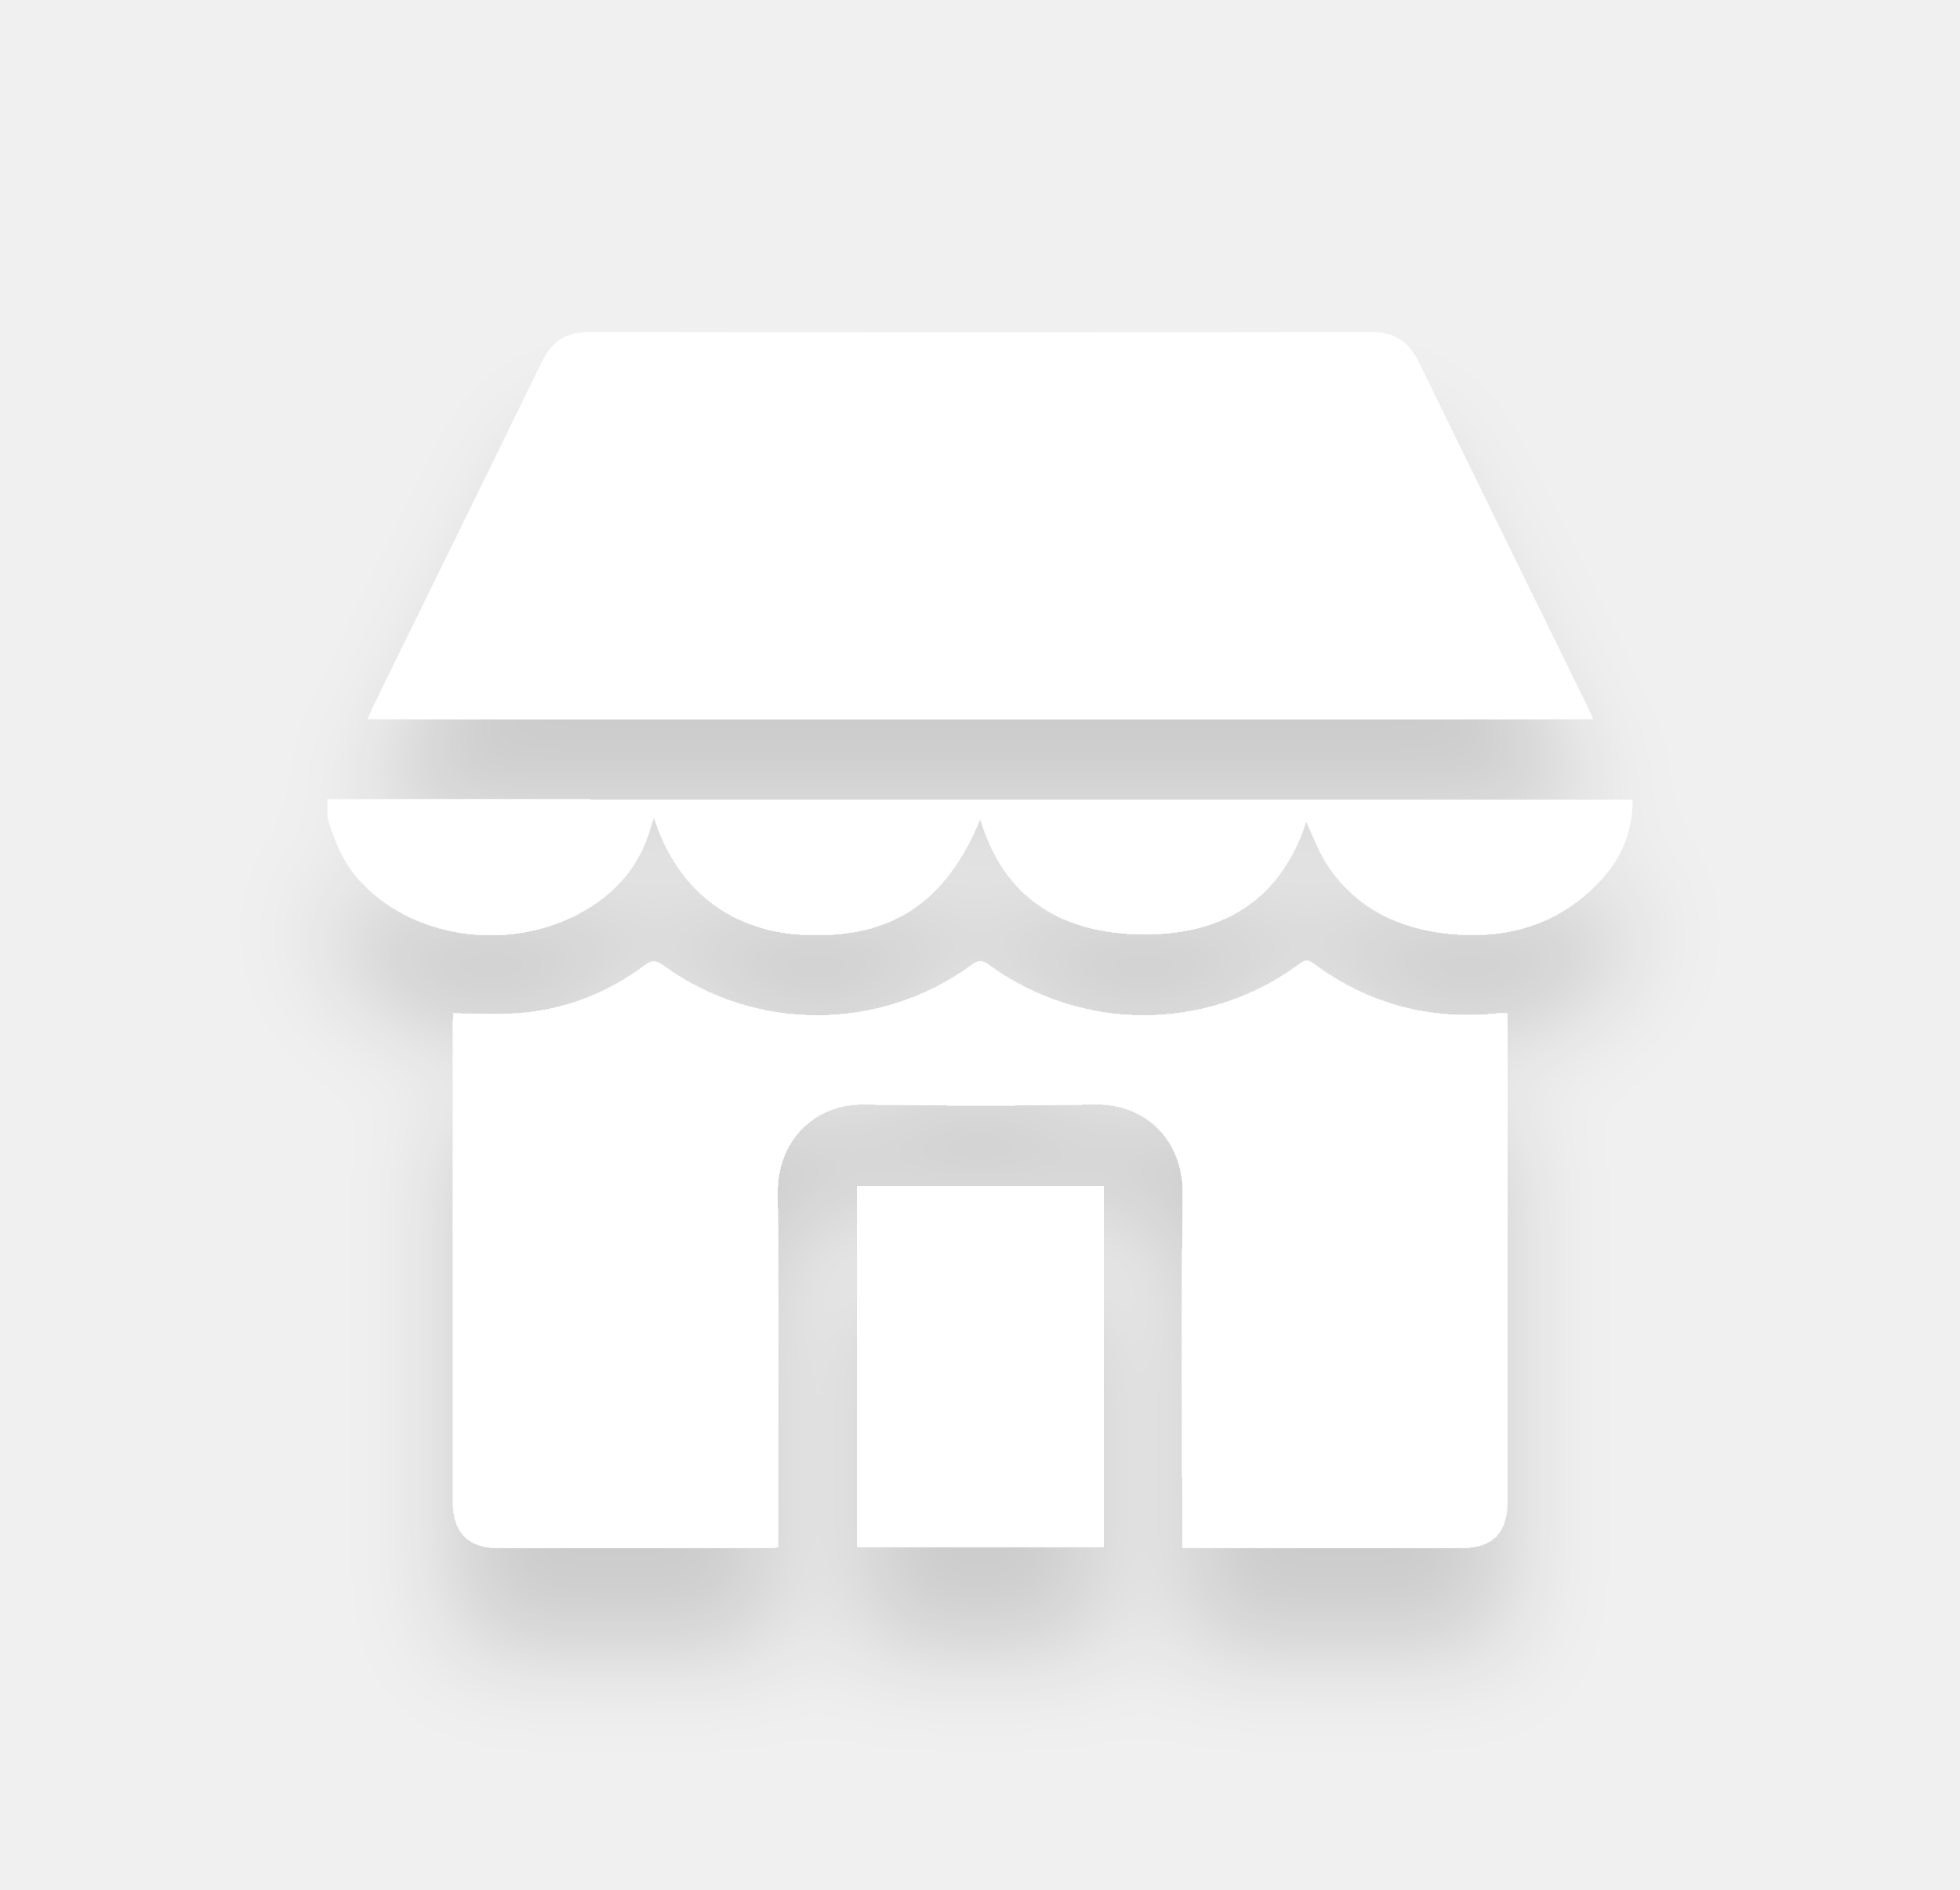
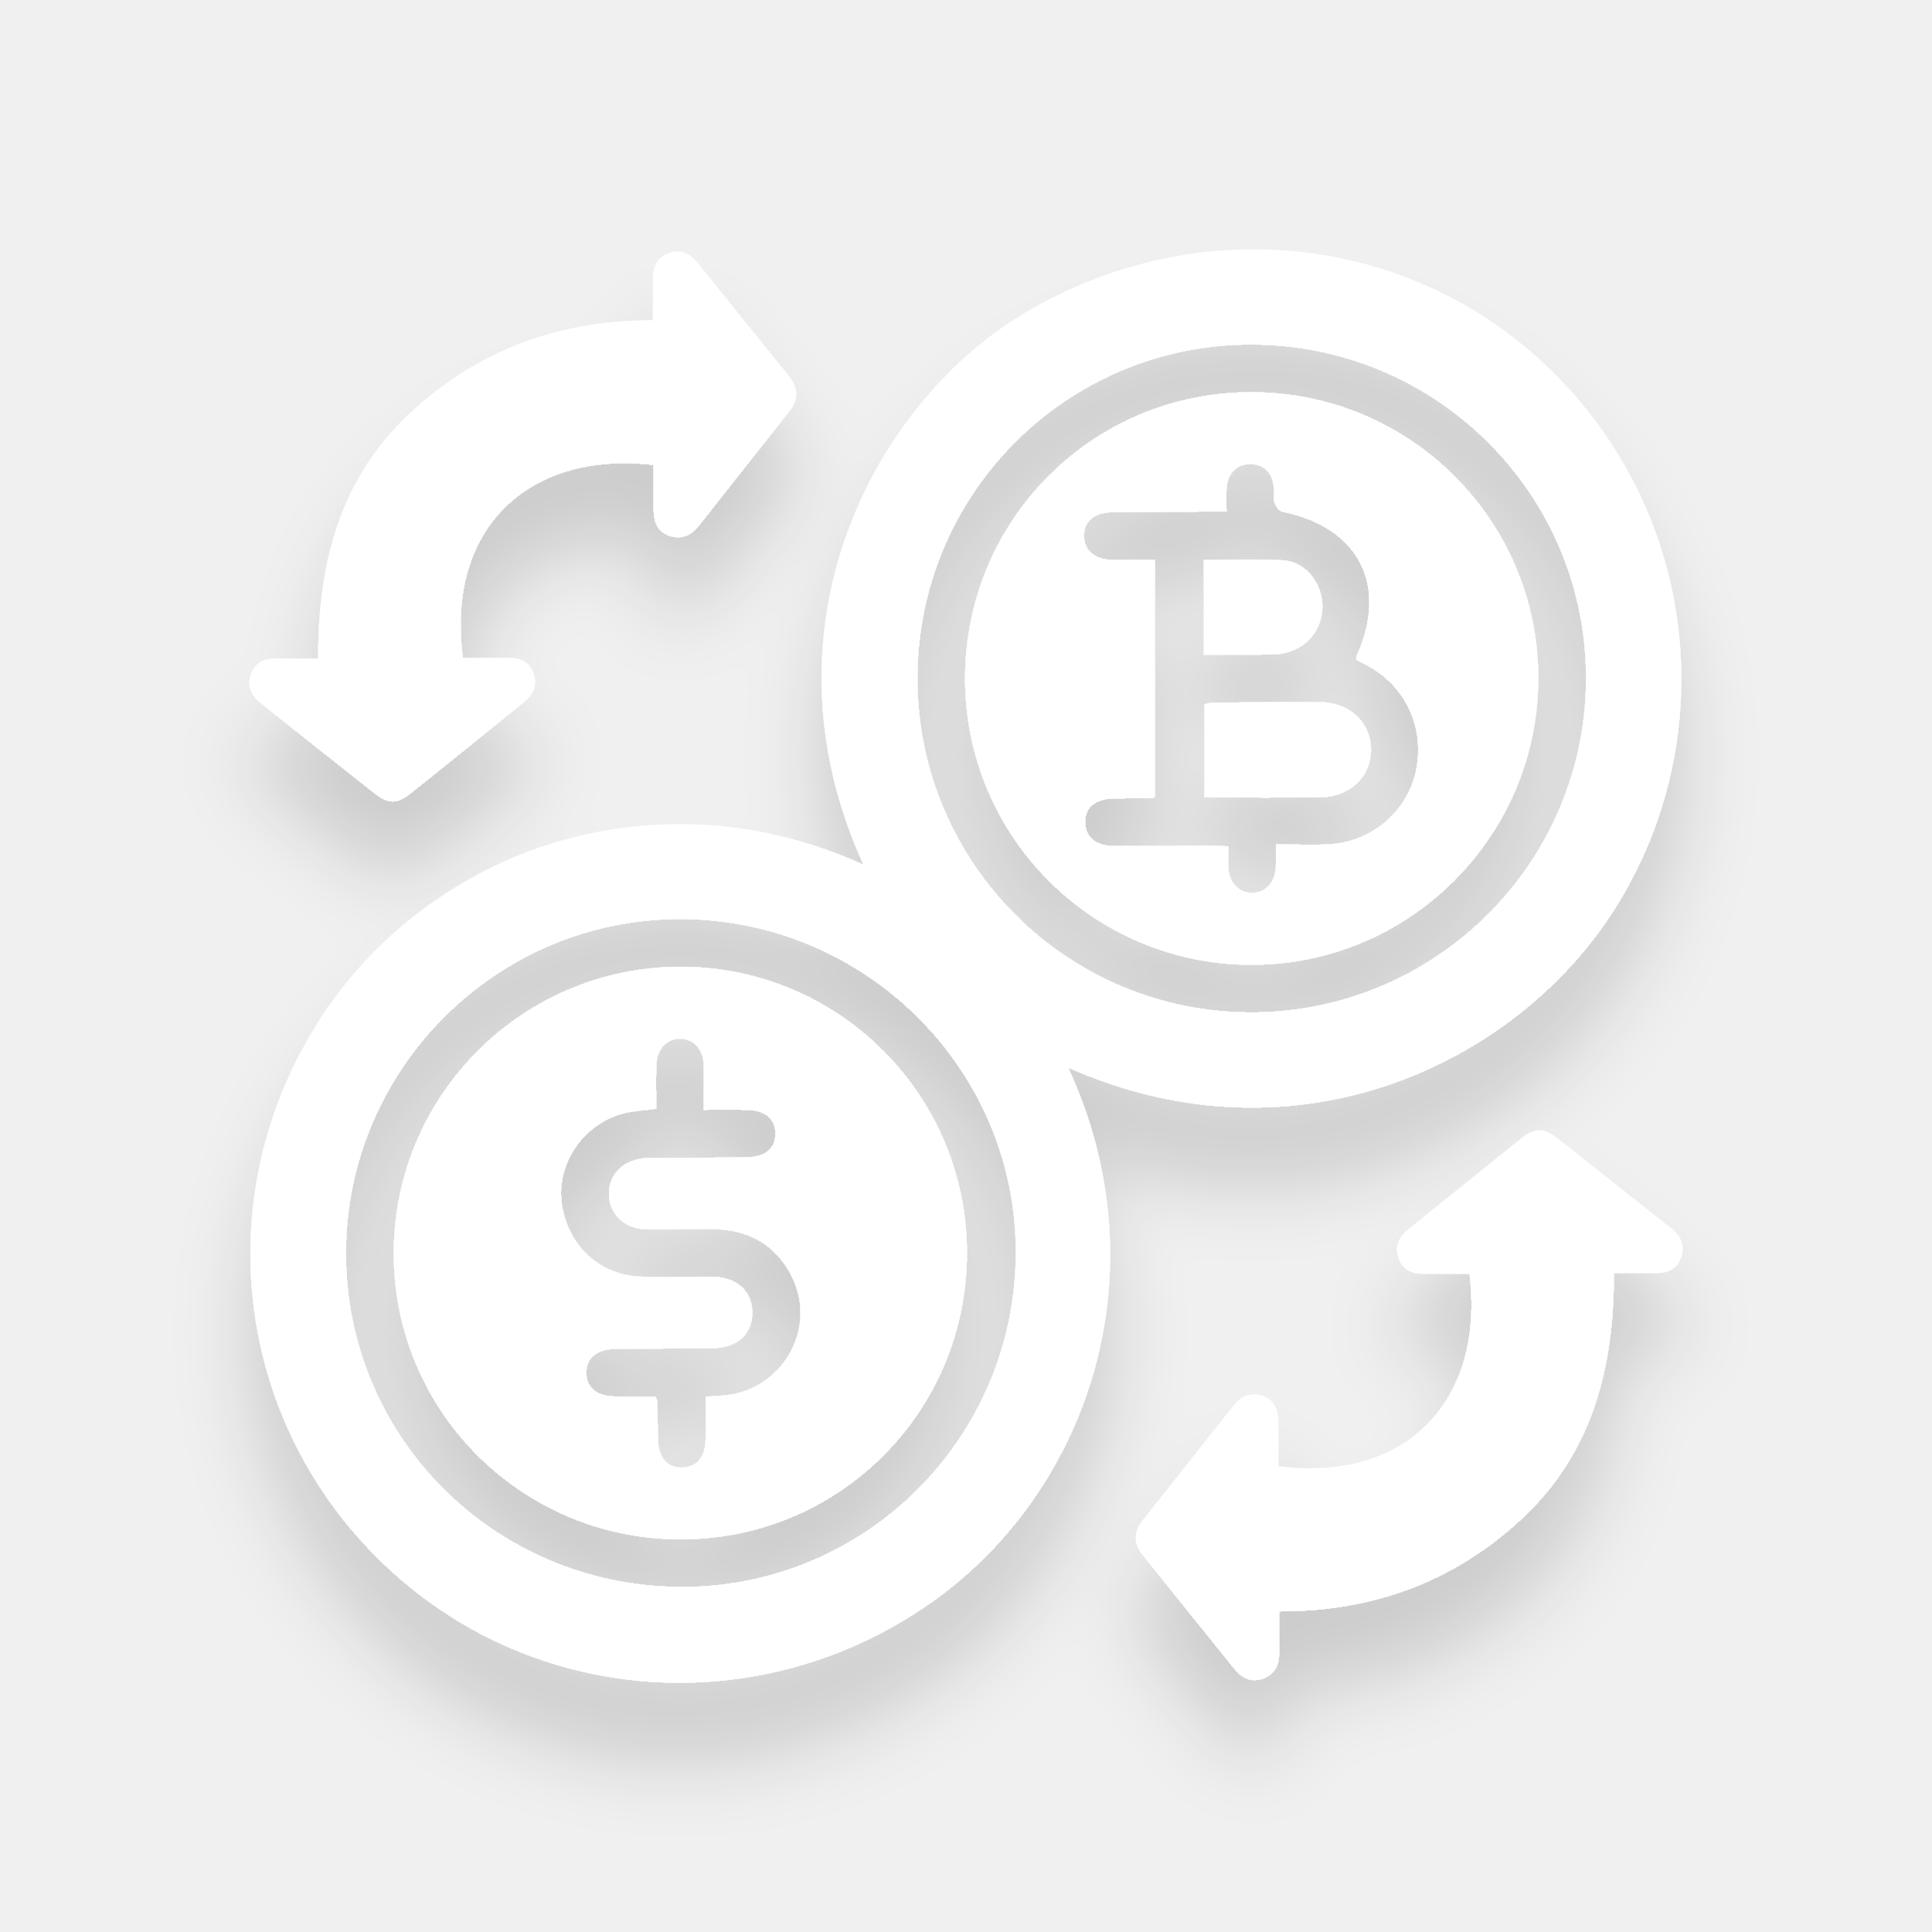
- <svg xmlns="http://www.w3.org/2000/svg" width="28" height="27" viewBox="0 0 36 37" fill="none">
-   <g filter="url(#filter0_d_534_3890)">
-     <path d="M5.226 15.649C7.372 15.652 9.519 15.655 11.665 15.656C17.928 15.657 24.192 15.656 30.455 15.656C30.553 15.656 30.652 15.656 30.774 15.656C30.779 16.276 30.56 16.786 30.17 17.213C29.352 18.107 28.312 18.402 27.153 18.278C26.216 18.178 25.4 17.798 24.839 16.991C24.642 16.708 24.524 16.367 24.385 16.082C23.858 17.719 22.615 18.356 21.003 18.287C19.553 18.226 18.453 17.554 18.006 16.03C17.327 17.679 16.259 18.381 14.554 18.301C13.122 18.234 12.062 17.414 11.617 15.998C11.59 16.076 11.57 16.124 11.557 16.174C11.342 16.971 10.838 17.521 10.135 17.893C8.716 18.644 6.866 18.353 5.85 17.233C5.531 16.88 5.358 16.456 5.226 16.007V15.649H5.226Z" fill="white" />
-     <path d="M28.328 19.842C28.328 19.946 28.328 20.029 28.328 20.112C28.328 23.193 28.328 26.273 28.328 29.353C28.328 30.014 28.044 30.308 27.405 30.308C25.683 30.308 23.961 30.308 22.239 30.308C22.158 30.308 22.076 30.308 21.962 30.308C21.962 30.187 21.962 30.087 21.962 29.988C21.962 27.792 21.937 25.597 21.972 23.402C21.99 22.314 21.245 21.601 20.239 21.622C18.742 21.652 17.244 21.649 15.747 21.623C14.756 21.605 14.023 22.327 14.037 23.374C14.069 25.577 14.047 27.781 14.047 29.985C14.047 30.085 14.047 30.184 14.047 30.295C13.943 30.3 13.87 30.307 13.797 30.307C12.05 30.307 10.303 30.308 8.556 30.307C7.983 30.306 7.682 29.997 7.682 29.407C7.681 26.301 7.681 23.195 7.682 20.089C7.682 20.014 7.688 19.939 7.692 19.843C8.132 19.843 8.563 19.871 8.989 19.837C9.887 19.766 10.705 19.447 11.433 18.905C11.571 18.802 11.651 18.797 11.795 18.901C13.585 20.213 16.053 20.207 17.845 18.889C17.968 18.799 18.04 18.797 18.165 18.889C19.982 20.213 22.432 20.211 24.237 18.89C24.329 18.823 24.393 18.767 24.516 18.859C25.605 19.672 26.827 19.984 28.164 19.841C28.204 19.837 28.246 19.841 28.329 19.841L28.328 19.842Z" fill="white" />
-     <path d="M30.002 14.077H6.015C6.06 13.973 6.092 13.89 6.132 13.809C7.229 11.569 8.331 9.331 9.421 7.088C9.618 6.682 9.897 6.501 10.345 6.501C15.452 6.509 20.558 6.509 25.664 6.501C26.111 6.501 26.392 6.682 26.589 7.087C27.675 9.323 28.774 11.554 29.868 13.787C29.908 13.869 29.945 13.953 30.002 14.078L30.002 14.077Z" fill="white" />
-     <path d="M20.425 23.222V30.289H15.592V23.222H20.425Z" fill="white" />
+ <svg xmlns="http://www.w3.org/2000/svg" width="50" height="50" viewBox="0 0 50 50" fill="none">
+   <g filter="url(#filter0_d_823_992)">
+     <g clip-path="url(#clip0_823_992)">
+       <path d="M27.637 27.622C30.121 32.975 28.132 38.645 24.082 41.484C19.8 44.484 14.124 44.183 10.273 40.79C6.398 37.376 5.368 31.843 7.764 27.262C8.659 25.552 9.924 24.171 11.543 23.119C13.147 22.075 14.906 21.489 16.818 21.354C18.738 21.219 20.567 21.578 22.351 22.383C19.524 16.192 22.664 10.377 26.541 8.086C31.066 5.412 36.667 6.066 40.275 9.713C43.898 13.375 44.54 18.985 41.895 23.351C39.408 27.455 33.631 30.292 27.637 27.623V27.622ZM17.635 23.785C12.88 23.763 8.977 27.631 8.953 32.389C8.929 37.169 12.769 41.032 17.586 41.071C22.363 41.11 26.259 37.253 26.29 32.458C26.32 27.7 22.436 23.807 17.636 23.785L17.635 23.785ZM32.394 26.202C37.181 26.191 41.058 22.306 41.048 17.53C41.038 12.769 37.169 8.922 32.386 8.916C27.6 8.91 23.731 12.787 23.742 17.578C23.752 22.349 27.629 26.213 32.394 26.201V26.202Z" fill="white" />
+       <path d="M8.236 17.043C8.227 14.603 8.782 12.414 10.581 10.719C12.334 9.067 14.448 8.284 16.897 8.288C16.897 7.92 16.902 7.578 16.896 7.236C16.89 6.907 17.002 6.654 17.331 6.543C17.645 6.436 17.873 6.575 18.068 6.817C18.848 7.79 19.632 8.761 20.417 9.73C20.662 10.032 20.679 10.328 20.433 10.637C19.65 11.624 18.866 12.611 18.088 13.602C17.892 13.852 17.648 13.965 17.344 13.872C17.028 13.775 16.921 13.517 16.918 13.211C16.914 12.815 16.918 12.42 16.918 12.031C13.592 11.654 11.537 13.756 11.98 17.026C12.372 17.026 12.77 17.03 13.167 17.025C13.467 17.021 13.699 17.128 13.807 17.42C13.919 17.725 13.81 17.97 13.564 18.168C12.581 18.957 11.602 19.751 10.617 20.536C10.265 20.817 10.048 20.808 9.685 20.522C8.715 19.758 7.752 18.987 6.78 18.225C6.519 18.021 6.381 17.775 6.49 17.456C6.601 17.13 6.869 17.031 7.197 17.041C7.53 17.05 7.863 17.043 8.238 17.043H8.236Z" fill="white" />
+       <path d="M41.766 32.947C41.773 35.382 41.218 37.583 39.406 39.283C37.65 40.928 35.535 41.708 33.103 41.701C33.103 42.083 33.1 42.427 33.104 42.772C33.108 43.087 32.993 43.329 32.688 43.44C32.38 43.553 32.141 43.429 31.945 43.185C31.156 42.203 30.365 41.223 29.573 40.242C29.325 39.936 29.337 39.641 29.58 39.335C30.357 38.359 31.132 37.382 31.902 36.4C32.107 36.138 32.358 36.015 32.676 36.123C32.988 36.228 33.083 36.493 33.085 36.798C33.087 37.183 33.085 37.567 33.085 37.946C36.365 38.37 38.438 36.272 38.031 32.963C37.644 32.963 37.249 32.959 36.854 32.964C36.541 32.968 36.297 32.866 36.19 32.551C36.083 32.239 36.209 32.004 36.452 31.81C37.425 31.03 38.393 30.244 39.368 29.466C39.725 29.181 39.949 29.179 40.301 29.455C41.282 30.226 42.255 31.006 43.236 31.775C43.499 31.981 43.62 32.235 43.505 32.551C43.395 32.854 43.139 32.956 42.825 32.948C42.482 32.939 42.137 32.946 41.766 32.946V32.947Z" fill="white" />
+       <path d="M17.618 25.021C21.709 25.024 25.026 28.343 25.024 32.43C25.021 36.529 21.721 39.834 17.624 39.837C13.511 39.841 10.18 36.517 10.191 32.418C10.201 28.337 13.533 25.018 17.619 25.021H17.618ZM16.98 28.695C16.664 28.738 16.39 28.748 16.132 28.814C15.138 29.069 14.442 30.042 14.526 31.034C14.619 32.131 15.434 32.973 16.514 33.036C17.154 33.074 17.799 33.034 18.442 33.044C19.063 33.052 19.461 33.416 19.469 33.958C19.477 34.52 19.077 34.885 18.432 34.892C17.596 34.902 16.761 34.899 15.925 34.91C15.431 34.917 15.167 35.147 15.174 35.541C15.181 35.92 15.439 36.133 15.914 36.141C16.269 36.147 16.624 36.142 16.956 36.142C16.989 36.212 17.008 36.236 17.009 36.258C17.017 36.591 17.02 36.926 17.029 37.259C17.041 37.727 17.262 37.982 17.647 37.98C18.029 37.977 18.252 37.716 18.261 37.25C18.268 36.893 18.262 36.536 18.262 36.147C18.424 36.136 18.549 36.128 18.674 36.12C20.197 36.033 21.166 34.441 20.511 33.071C20.106 32.223 19.392 31.825 18.465 31.809C17.887 31.799 17.307 31.828 16.73 31.815C16.151 31.801 15.754 31.403 15.761 30.881C15.769 30.372 16.148 30.01 16.719 29.972C16.822 29.966 16.925 29.968 17.028 29.968C17.786 29.964 18.544 29.961 19.304 29.953C19.803 29.948 20.068 29.733 20.069 29.34C20.069 28.946 19.803 28.726 19.305 28.721C18.951 28.717 18.599 28.721 18.215 28.721C18.215 28.307 18.22 27.949 18.215 27.591C18.208 27.165 17.975 26.894 17.616 26.883C17.245 26.871 16.991 27.154 16.983 27.598C16.976 27.957 16.982 28.316 16.982 28.696L16.98 28.695Z" fill="white" />
+       <path d="M32.385 24.968C28.293 24.965 24.976 21.648 24.977 17.561C24.979 13.458 28.273 10.158 32.373 10.151C36.485 10.145 39.821 13.471 39.81 17.567C39.8 21.648 36.466 24.971 32.384 24.968H32.385ZM31.742 13.239C31.574 13.239 31.448 13.239 31.323 13.239C30.475 13.244 29.627 13.247 28.777 13.256C28.316 13.261 28.048 13.493 28.051 13.869C28.054 14.243 28.332 14.484 28.78 14.49C29.137 14.495 29.494 14.49 29.889 14.49V20.623C29.846 20.639 29.822 20.654 29.799 20.654C29.478 20.658 29.157 20.658 28.834 20.664C28.338 20.673 28.075 20.892 28.083 21.288C28.09 21.68 28.361 21.898 28.857 21.897C29.692 21.896 30.528 21.888 31.364 21.886C31.498 21.886 31.633 21.898 31.787 21.905C31.787 22.118 31.781 22.284 31.788 22.45C31.803 22.84 32.05 23.103 32.398 23.107C32.743 23.111 32.998 22.849 33.018 22.456C33.028 22.271 33.02 22.084 33.02 21.851C33.548 21.851 34.012 21.882 34.472 21.845C35.559 21.757 36.448 20.956 36.653 19.92C36.872 18.813 36.371 17.747 35.387 17.223C35.288 17.17 35.19 17.118 35.099 17.07C35.105 17.021 35.102 16.994 35.112 16.971C35.943 15.142 35.162 13.636 33.188 13.242C33.104 13.225 33.015 13.095 32.982 12.999C32.946 12.896 32.977 12.77 32.971 12.655C32.95 12.262 32.739 12.028 32.396 12.01C32.032 11.992 31.778 12.223 31.744 12.62C31.728 12.81 31.741 13.001 31.741 13.239H31.742Z" fill="white" />
+       <path d="M31.172 20.637V18.229C31.239 18.214 31.311 18.186 31.382 18.185C32.308 18.178 33.234 18.166 34.159 18.171C34.922 18.176 35.471 18.692 35.481 19.387C35.49 20.078 34.949 20.619 34.185 20.632C33.198 20.649 32.21 20.637 31.172 20.637Z" fill="white" />
+       <path d="M31.158 16.942V14.493C31.858 14.493 32.538 14.458 33.214 14.503C33.786 14.541 34.217 15.095 34.223 15.683C34.228 16.29 33.812 16.793 33.206 16.907C33.093 16.928 32.977 16.939 32.862 16.94C32.312 16.944 31.762 16.942 31.158 16.942Z" fill="white" />
+     </g>
  </g>
  <defs>
-     <filter id="filter0_d_534_3890" x="3.226" y="6.501" width="29.549" height="27.806" filterUnits="userSpaceOnUse" color-interpolation-filters="sRGB">
+     <filter id="filter0_d_823_992" x="4.452" y="6.452" width="41.097" height="41.097" filterUnits="userSpaceOnUse" color-interpolation-filters="sRGB">
      <feFlood flood-opacity="0" result="BackgroundImageFix" />
      <feColorMatrix in="SourceAlpha" type="matrix" values="0 0 0 0 0 0 0 0 0 0 0 0 0 0 0 0 0 0 127 0" result="hardAlpha" />
      <feOffset dy="2" />
      <feGaussianBlur stdDeviation="1" />
      <feComposite in2="hardAlpha" operator="out" />
      <feColorMatrix type="matrix" values="0 0 0 0 0 0 0 0 0 0 0 0 0 0 0 0 0 0 0.15 0" />
-       <feBlend mode="normal" in2="BackgroundImageFix" result="effect1_dropShadow_534_3890" />
-       <feBlend mode="normal" in="SourceGraphic" in2="effect1_dropShadow_534_3890" result="shape" />
+       <feBlend mode="normal" in2="BackgroundImageFix" result="effect1_dropShadow_823_992" />
+       <feBlend mode="normal" in="SourceGraphic" in2="effect1_dropShadow_823_992" result="shape" />
    </filter>
+     <clipPath id="clip0_823_992">
+       <rect width="37.097" height="37.097" fill="white" transform="translate(6.45166 6.45178)" />
+     </clipPath>
  </defs>
</svg>
